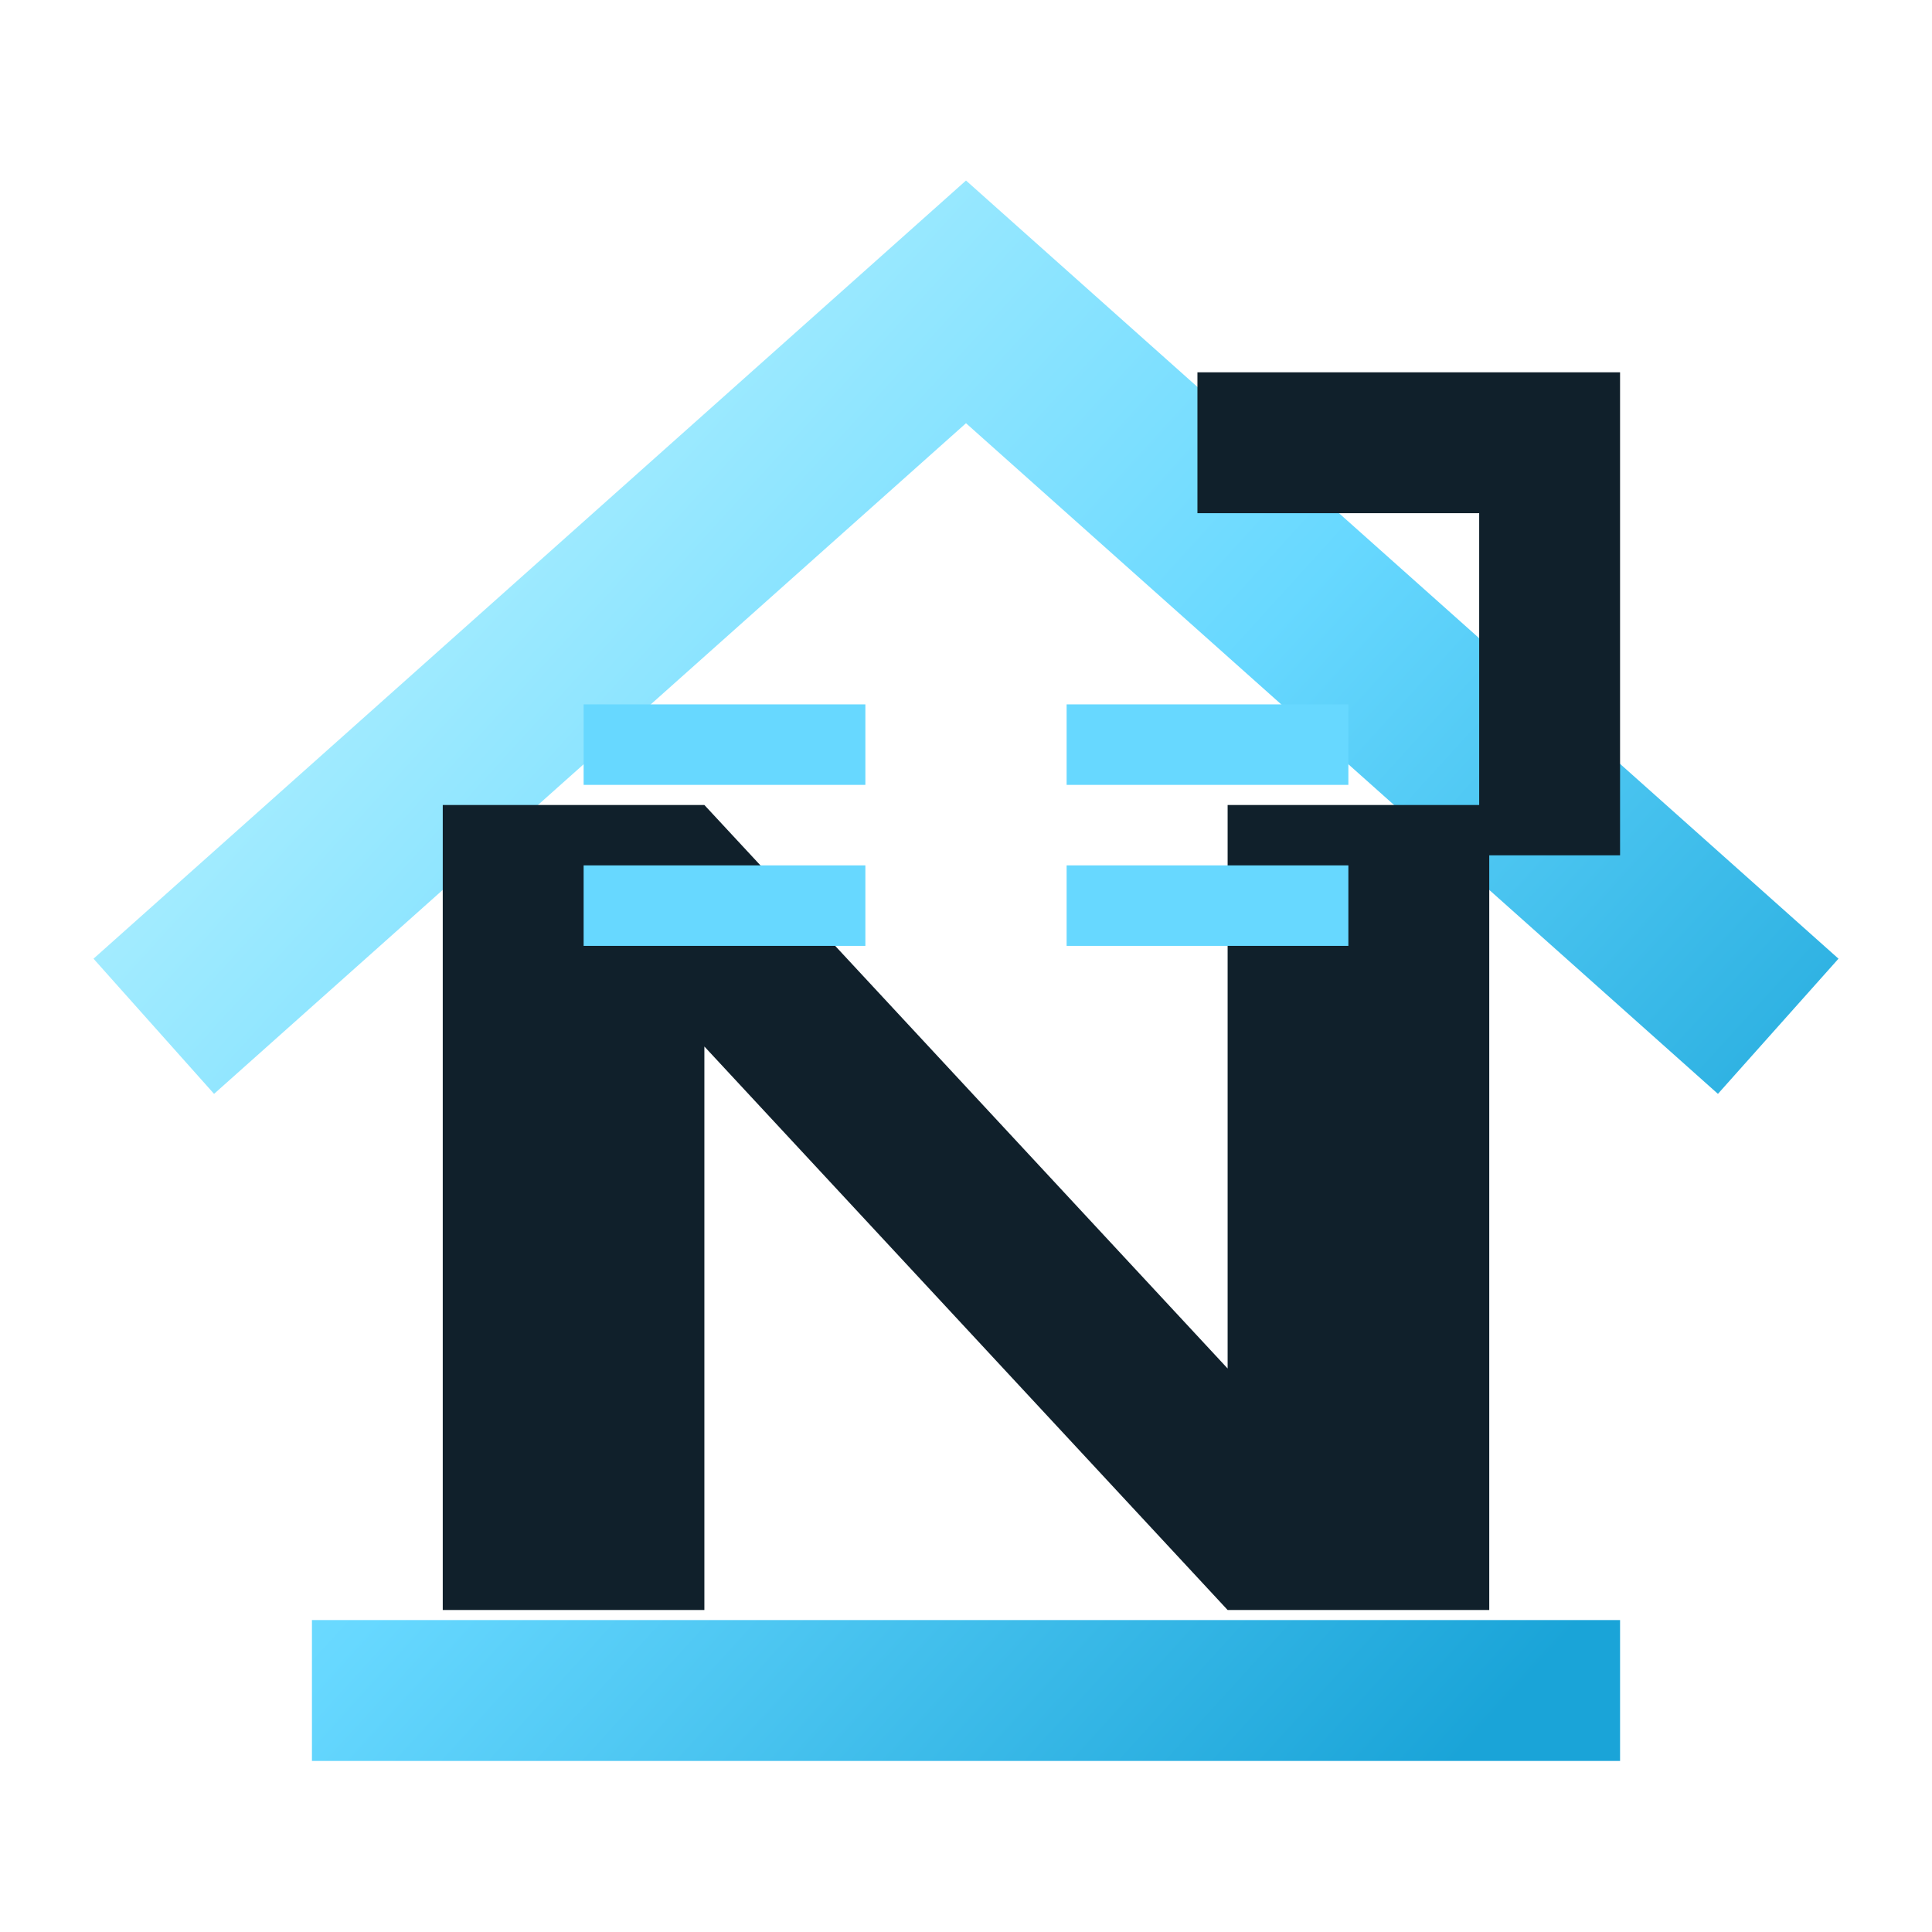
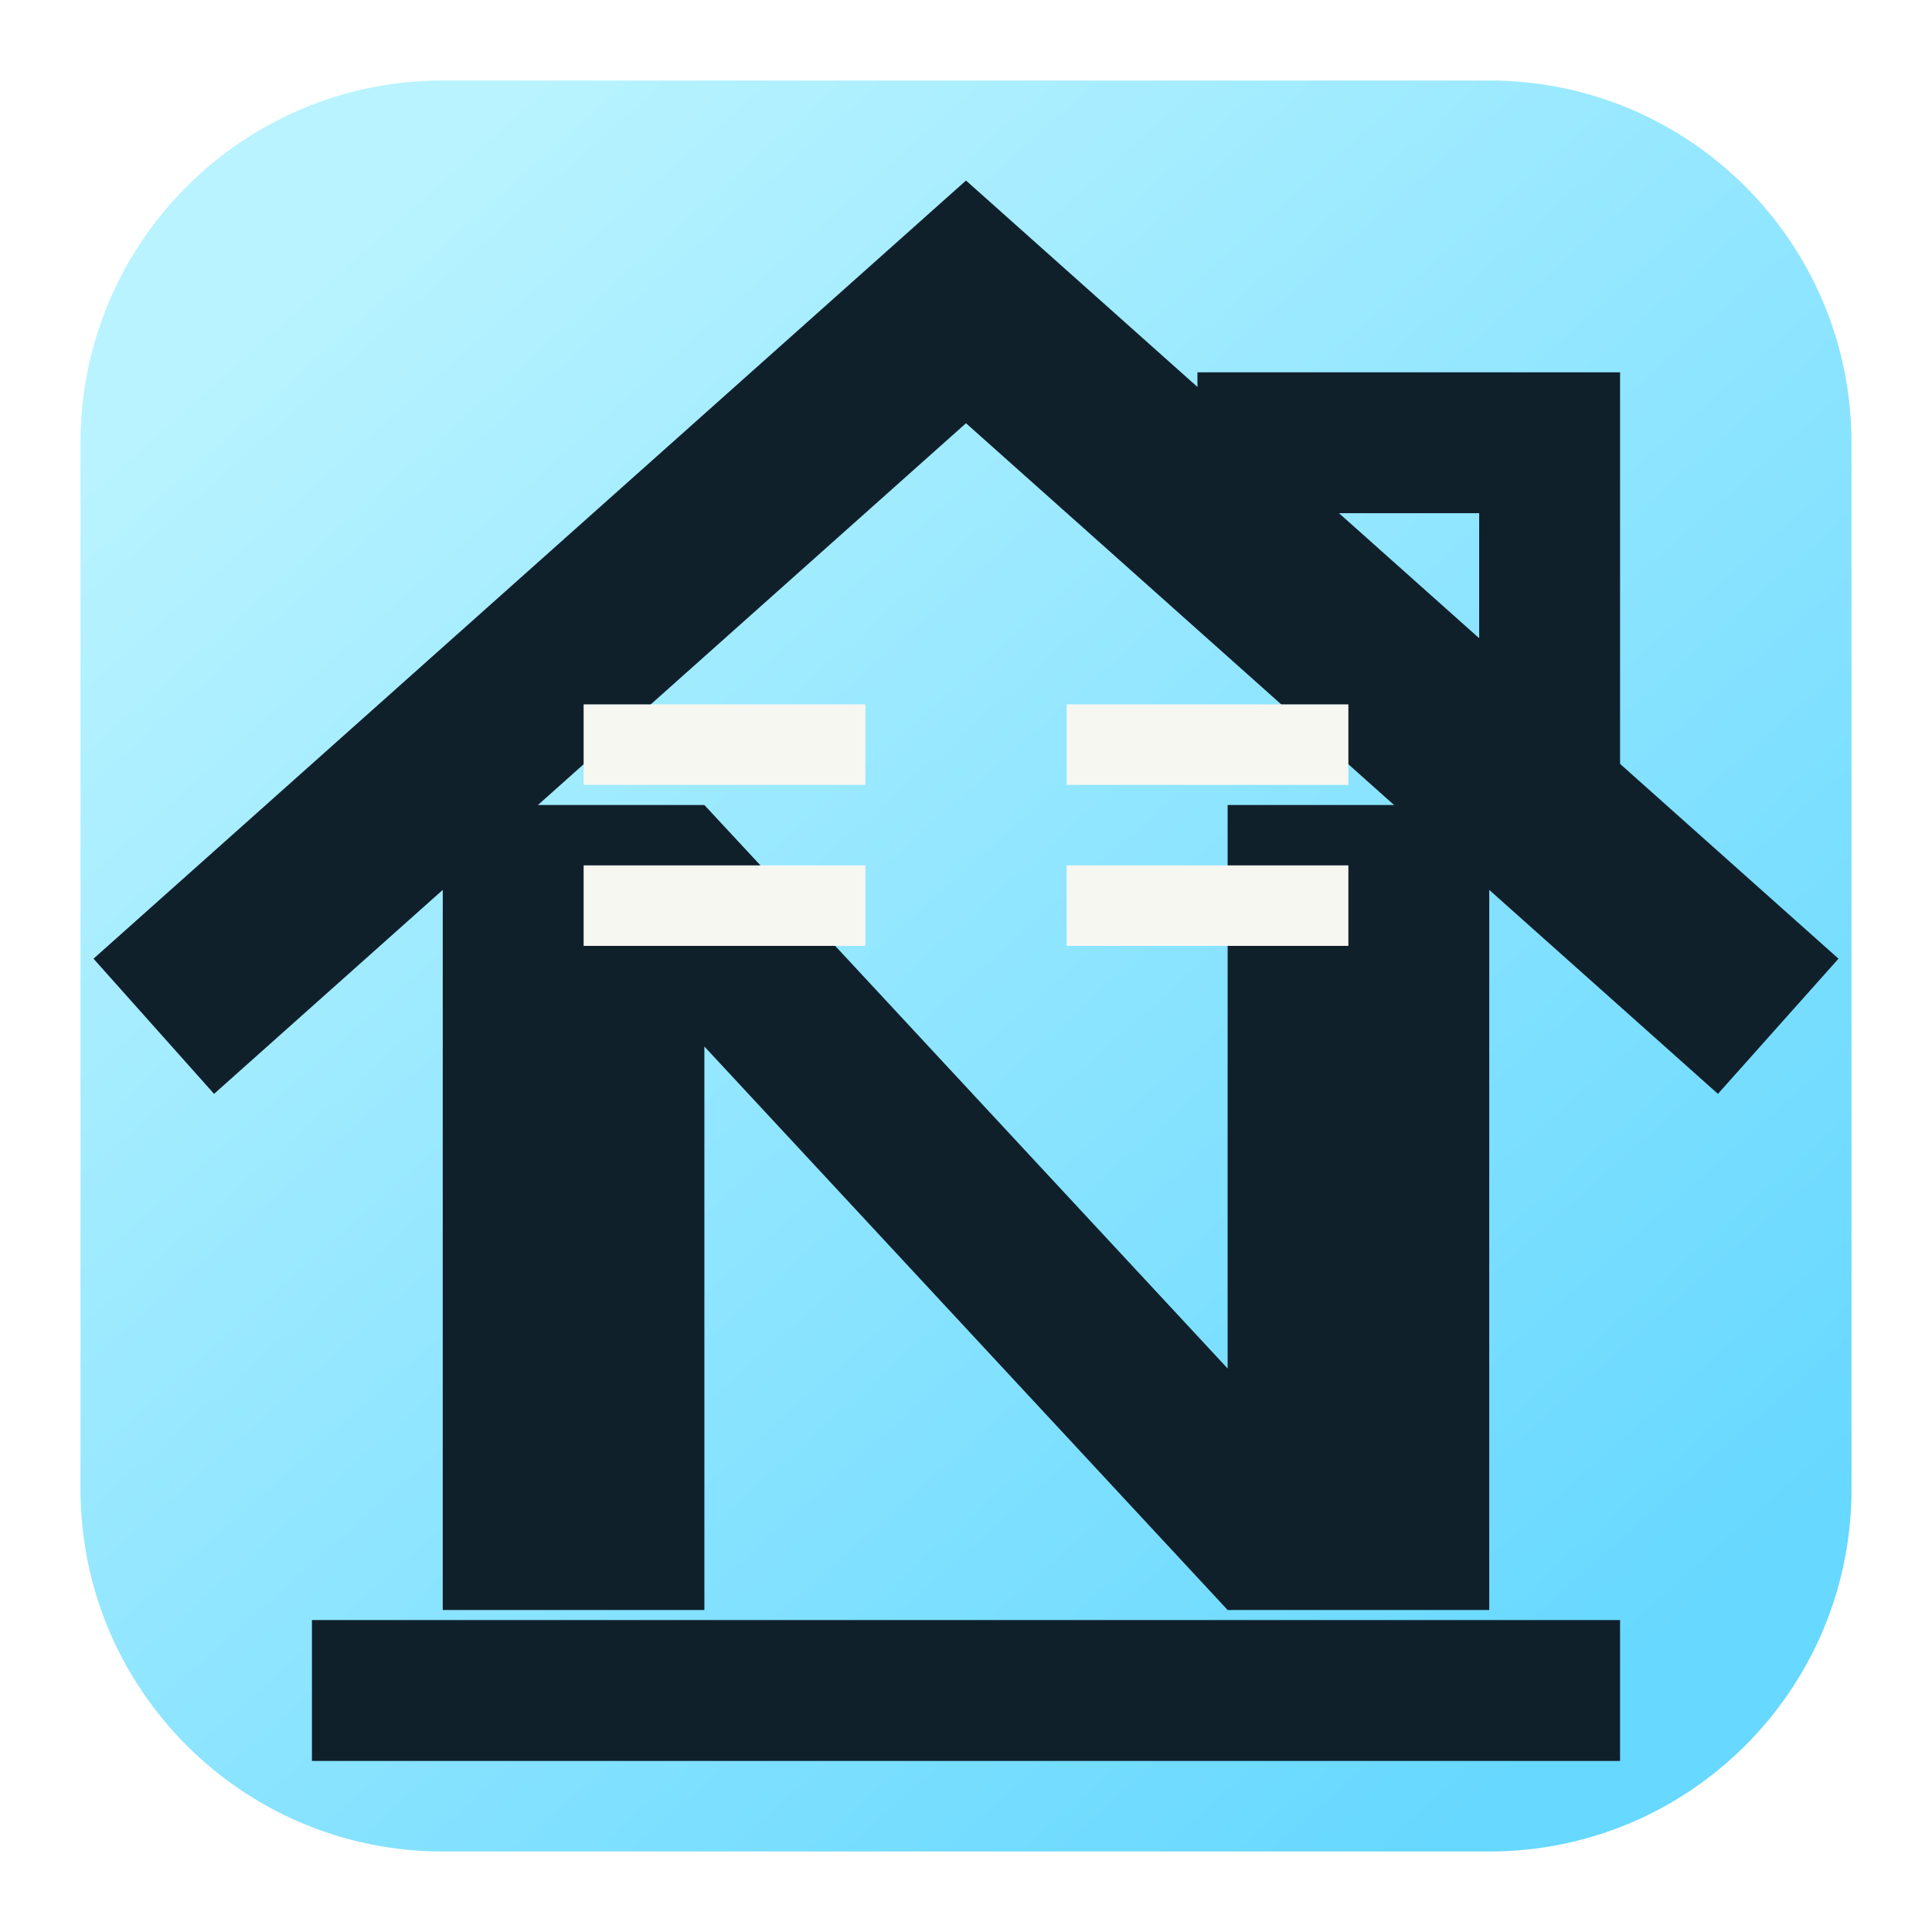
<svg xmlns="http://www.w3.org/2000/svg" viewBox="0 0 96 96" role="img" aria-labelledby="title">
  <defs>
-     <linearGradient id="cyan" x1="15" y1="18" x2="81" y2="78" gradientUnits="userSpaceOnUse">
+     <linearGradient id="sky" x1="16" y1="12" x2="80" y2="84" gradientUnits="userSpaceOnUse">
      <stop offset="0" stop-color="#b9f3ff" />
-       <stop offset="0.5" stop-color="#67d8ff" />
-       <stop offset="1" stop-color="#1aa4d8" />
+       <stop offset="1" stop-color="#67d8ff" />
    </linearGradient>
  </defs>
-   <path d="M11 48 48 15l37 33" fill="none" stroke="url(#cyan)" stroke-width="9" stroke-linecap="square" stroke-linejoin="miter" />
+   <rect x="4" y="4" width="88" height="88" rx="18" fill="url(#sky)" />
+   <path d="M11 48 48 15l37 33" fill="none" stroke="#10202b" stroke-width="9" stroke-linecap="square" stroke-linejoin="miter" />
  <path d="M22 80V40h13l26 28V40h13v40H61L35 52v28H22Z" fill="#10202b" />
-   <path d="M19 84h58" stroke="url(#cyan)" stroke-width="7" stroke-linecap="square" />
+   <path d="M19 84h58" stroke="#10202b" stroke-width="7" stroke-linecap="square" />
  <path d="M63 22h14v17" fill="none" stroke="#10202b" stroke-width="7" stroke-linecap="square" stroke-linejoin="miter" />
-   <path d="M31 37h10M31 45h10M55 37h10M55 45h10" stroke="#67d8ff" stroke-width="4" stroke-linecap="square" />
+   <path d="M31 37h10M31 45h10M55 37h10M55 45h10" stroke="#f7f7f2" stroke-width="4" stroke-linecap="square" />
</svg>
